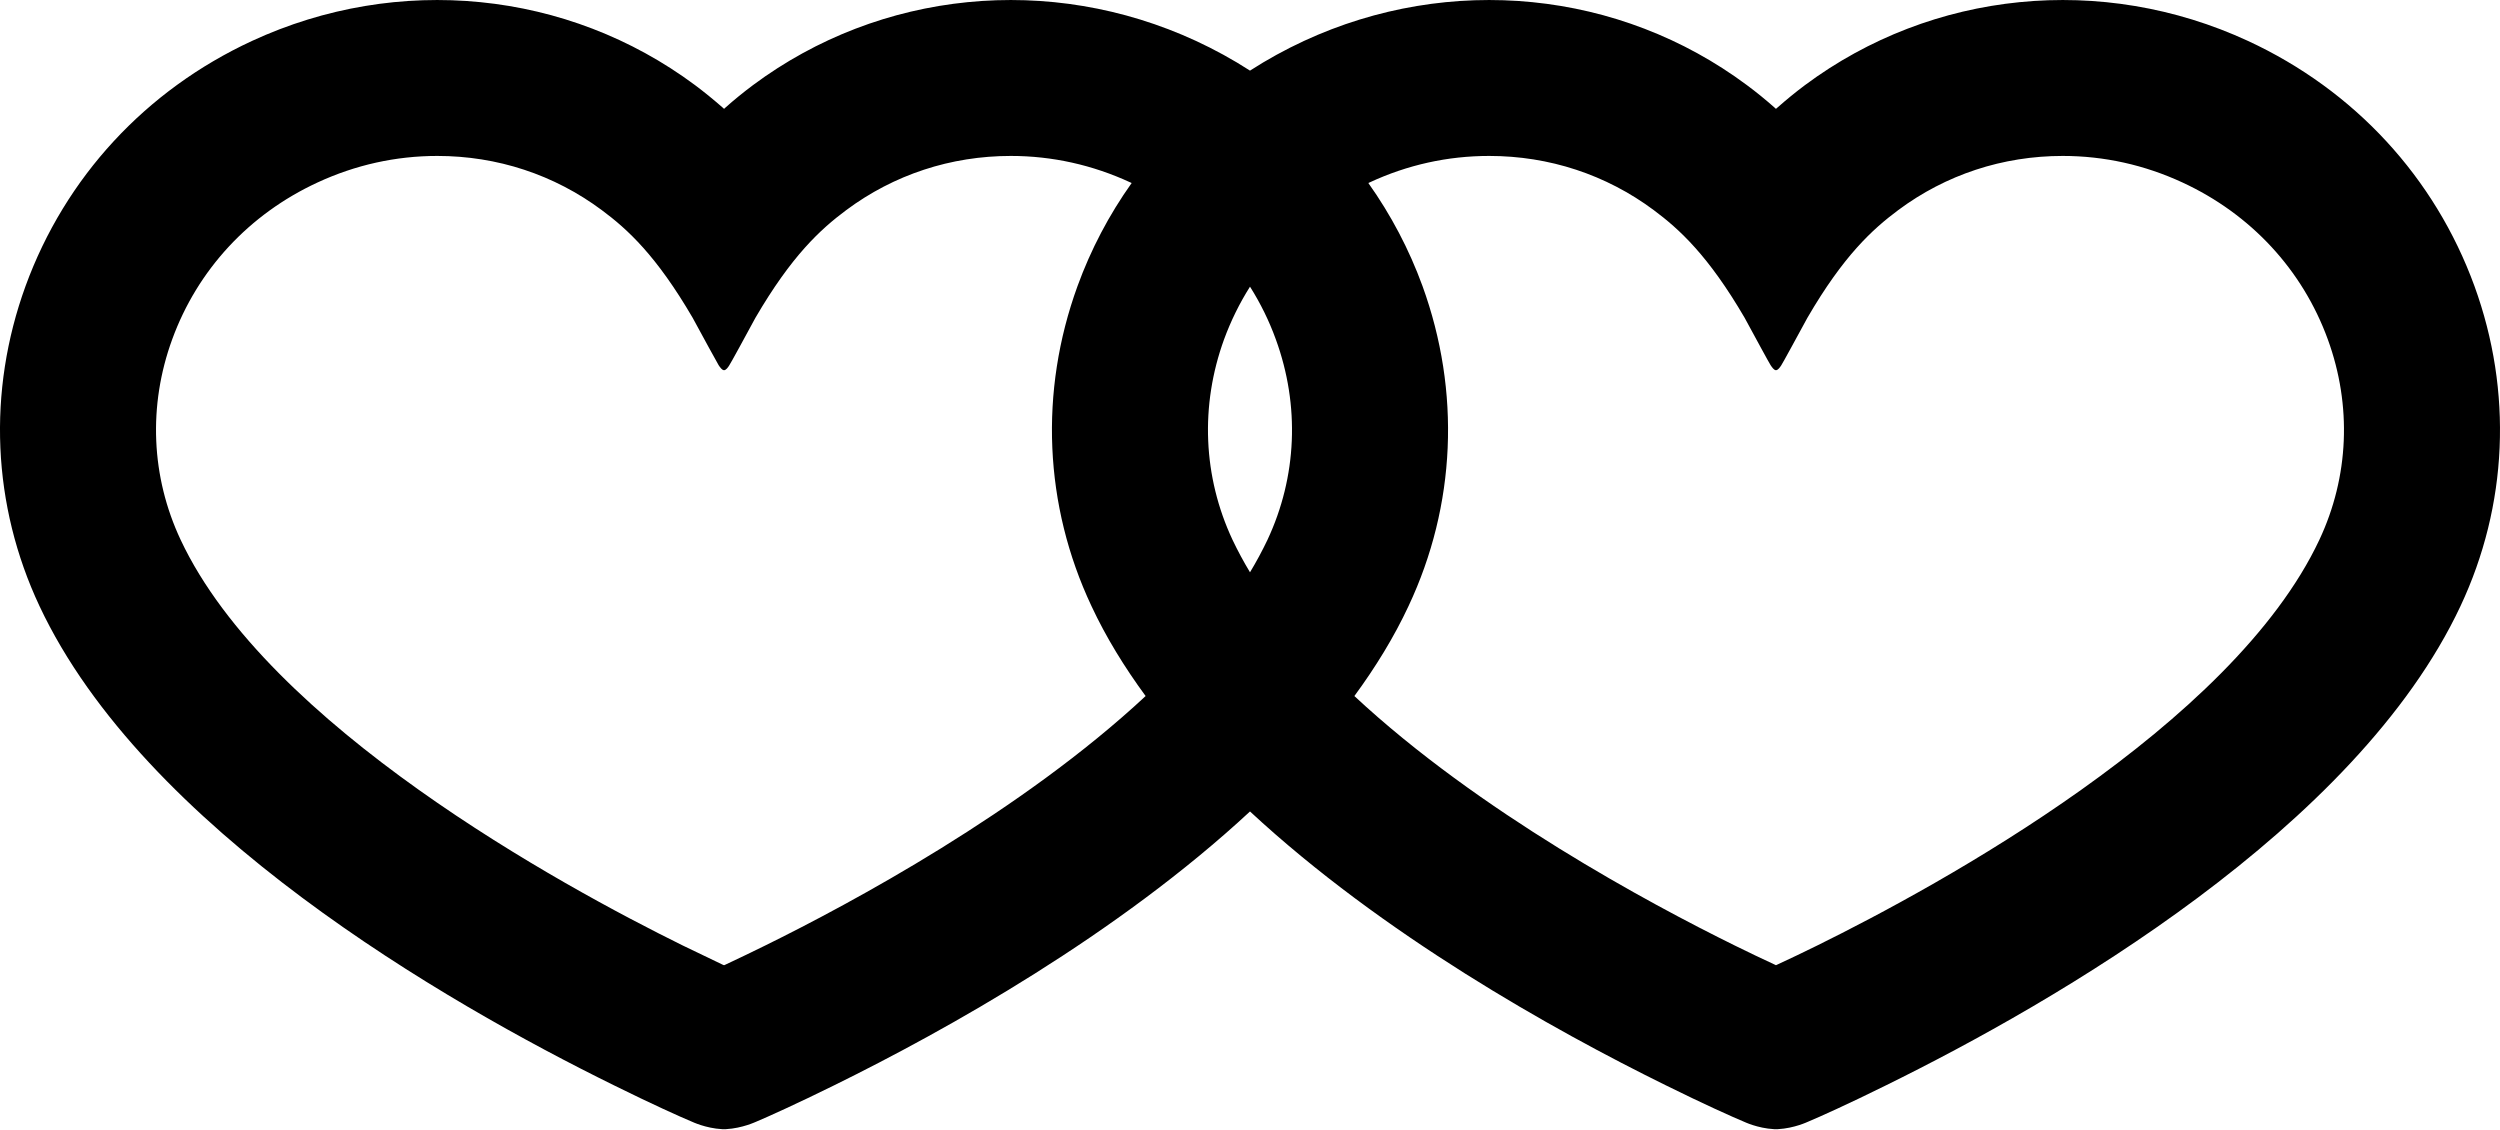
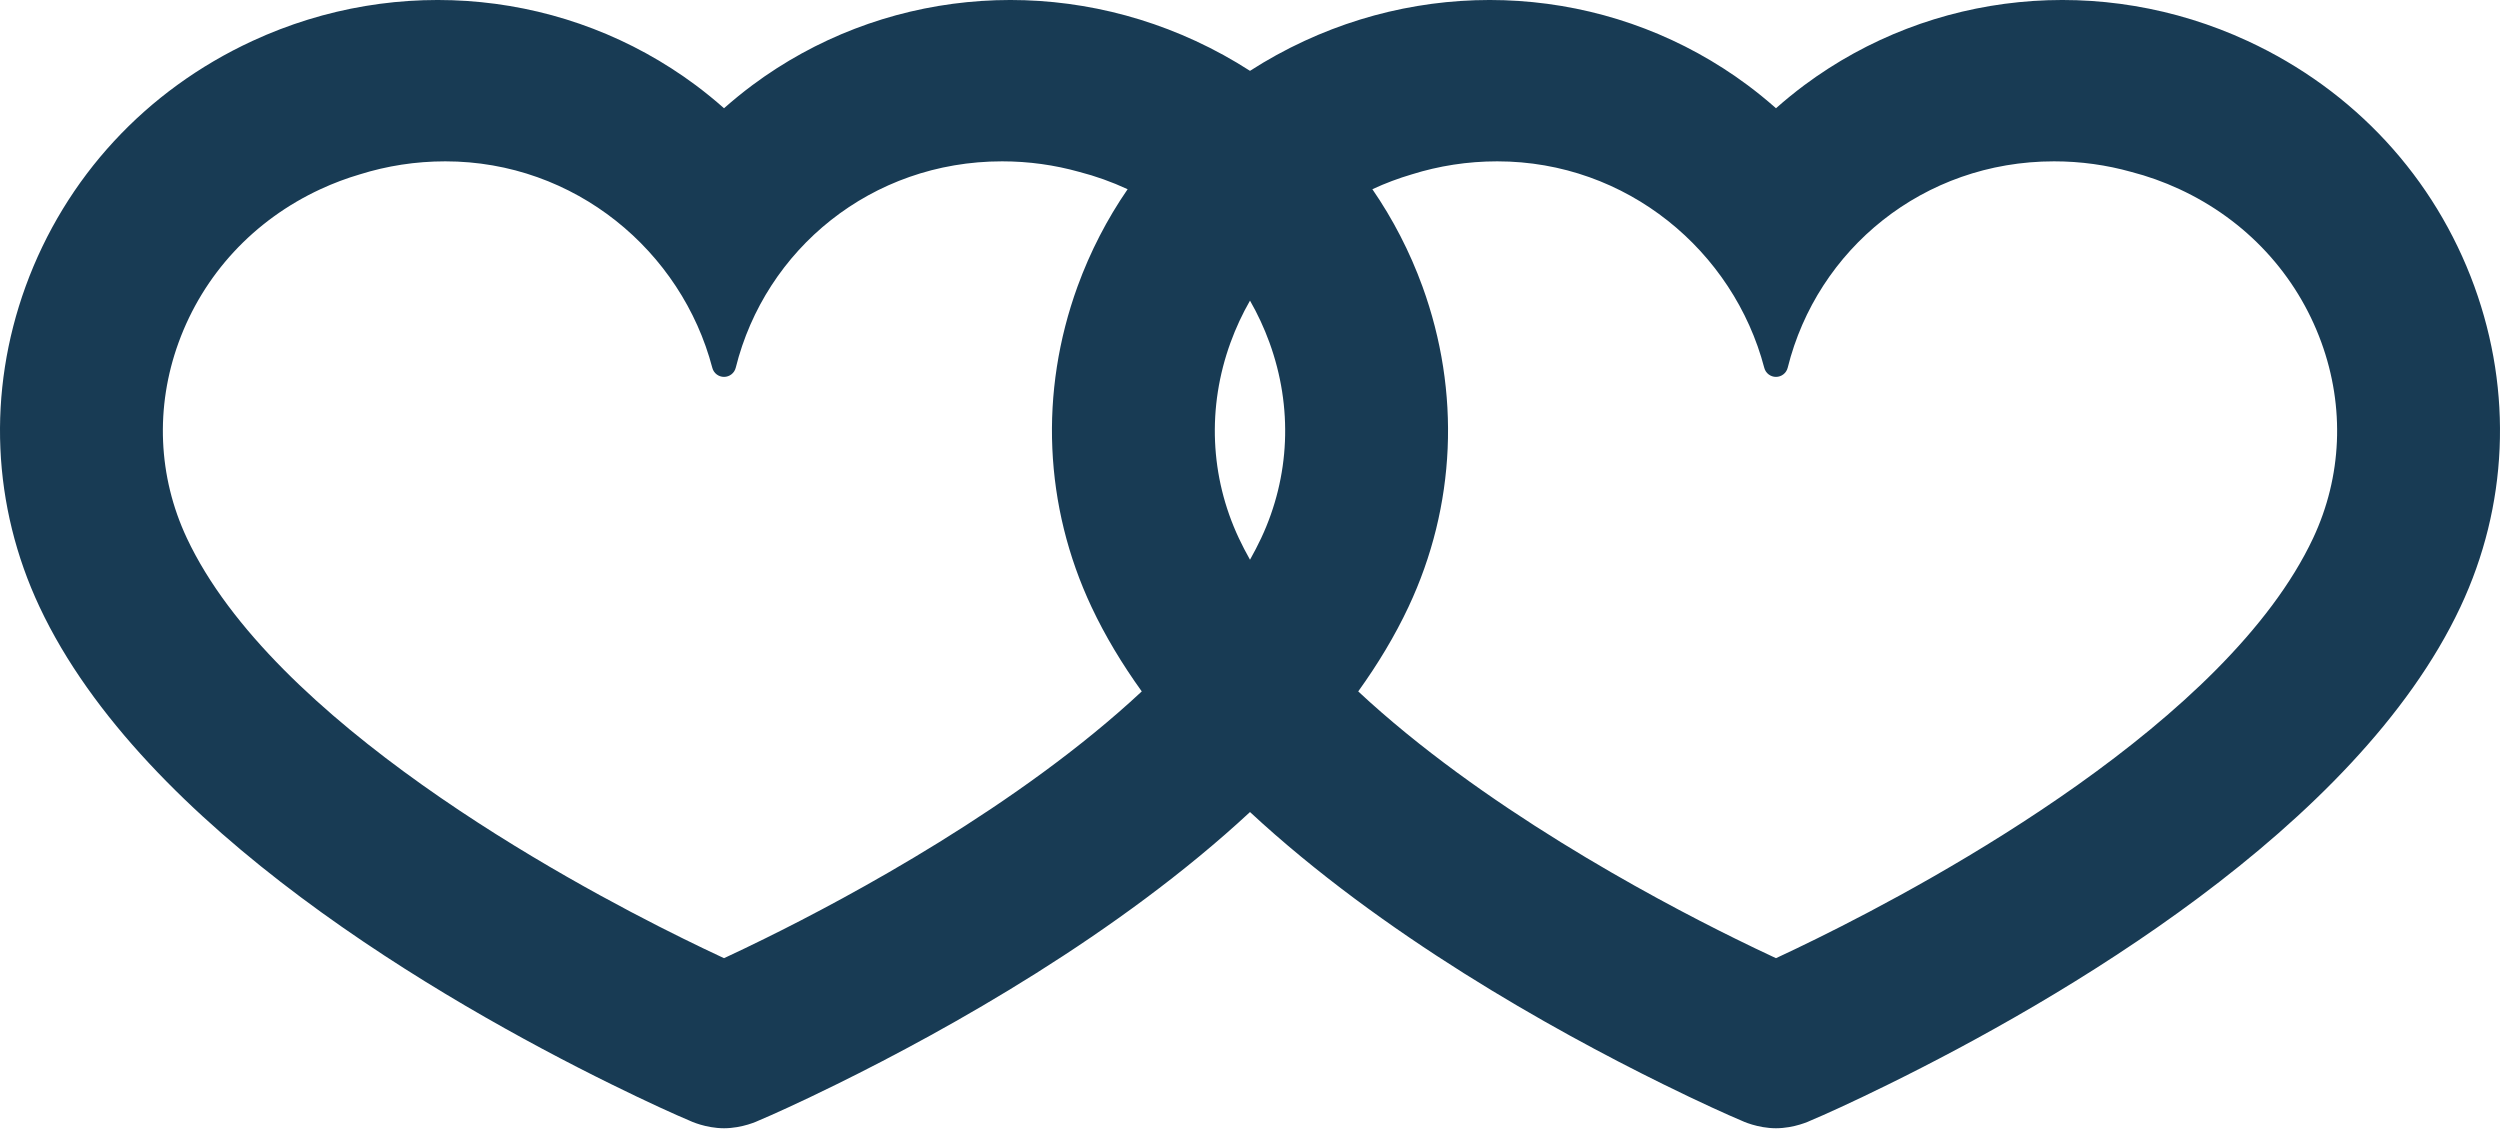
- <svg xmlns="http://www.w3.org/2000/svg" role="img" viewBox="0 0 24 10.84">
-   <path d="M 23.621 5.818 C 22.619 7.952 19.736 9.617 18.106 10.419 C 17.753 10.594 17.46 10.726 17.356 10.769 C 17.355 10.769 17.228 10.831 17.068 10.84 L 17.038 10.84 L 17.031 10.84 C 16.87 10.831 16.744 10.769 16.741 10.768 C 16.639 10.726 16.345 10.594 15.992 10.419 C 14.909 9.886 13.271 8.97 12 7.79 C 10.729 8.97 9.091 9.886 8.008 10.419 C 7.654 10.594 7.361 10.726 7.258 10.769 C 7.256 10.769 7.129 10.831 6.969 10.84 L 6.939 10.84 L 6.932 10.84 C 6.772 10.831 6.645 10.769 6.642 10.768 C 6.54 10.726 6.247 10.594 5.894 10.419 C 4.264 9.617 1.381 7.952 0.379 5.818 C -0.075 4.851 -0.123 3.76 0.245 2.747 C 0.626 1.702 1.398 0.866 2.419 0.393 C 3.82 -0.255 5.449 -0.093 6.672 0.817 C 6.763 0.885 6.852 0.958 6.938 1.033 L 6.951 1.045 L 6.964 1.033 C 7.049 0.957 7.138 0.885 7.229 0.817 C 8.452 -0.093 10.081 -0.255 11.482 0.393 C 11.661 0.476 11.834 0.571 12 0.678 C 12.166 0.571 12.339 0.476 12.518 0.393 C 13.918 -0.255 15.548 -0.093 16.77 0.817 C 16.862 0.885 16.951 0.958 17.036 1.033 L 17.049 1.045 L 17.063 1.033 C 17.148 0.958 17.237 0.885 17.328 0.817 C 18.551 -0.093 20.18 -0.255 21.581 0.393 C 22.602 0.866 23.374 1.702 23.755 2.747 C 24.123 3.76 24.075 4.851 23.621 5.818 Z M 12 5.494 C 12.061 5.393 12.117 5.289 12.168 5.182 C 12.451 4.577 12.48 3.894 12.248 3.258 C 12.184 3.081 12.101 2.912 12 2.752 C 11.899 2.912 11.816 3.081 11.751 3.258 C 11.52 3.894 11.549 4.577 11.832 5.182 C 11.883 5.289 11.939 5.393 12 5.494 Z M 10.998 6.682 C 10.794 6.404 10.617 6.116 10.478 5.818 C 10.023 4.851 9.976 3.76 10.344 2.747 C 10.472 2.395 10.647 2.062 10.864 1.757 C 10.861 1.755 10.857 1.753 10.853 1.752 C 10.488 1.583 10.101 1.497 9.704 1.497 C 9.127 1.497 8.581 1.677 8.124 2.017 C 7.876 2.202 7.6 2.454 7.252 3.051 C 7.158 3.225 7.013 3.491 7 3.509 C 6.99 3.525 6.97 3.554 6.951 3.554 C 6.931 3.554 6.912 3.525 6.899 3.506 C 6.889 3.491 6.744 3.225 6.649 3.05 C 6.301 2.454 6.025 2.201 5.777 2.017 C 5.32 1.677 4.774 1.497 4.198 1.497 C 3.8 1.497 3.413 1.583 3.048 1.752 C 2.391 2.056 1.896 2.591 1.653 3.258 C 1.421 3.894 1.45 4.577 1.734 5.182 C 2.572 6.966 5.385 8.5 6.555 9.077 C 6.684 9.14 6.813 9.202 6.942 9.263 L 6.951 9.266 L 6.959 9.263 C 7.089 9.202 7.218 9.14 7.346 9.077 C 8.17 8.671 9.808 7.791 10.998 6.682 Z M 22.347 3.258 C 22.104 2.591 21.609 2.056 20.952 1.752 C 20.587 1.583 20.2 1.497 19.802 1.497 C 19.226 1.497 18.68 1.677 18.223 2.017 C 17.975 2.202 17.698 2.454 17.351 3.051 C 17.256 3.225 17.112 3.491 17.099 3.509 C 17.088 3.525 17.069 3.554 17.049 3.554 C 17.03 3.554 17.011 3.525 16.998 3.506 C 16.987 3.491 16.843 3.225 16.748 3.05 C 16.4 2.454 16.123 2.201 15.876 2.017 C 15.419 1.677 14.873 1.497 14.296 1.497 C 13.899 1.497 13.512 1.582 13.147 1.752 C 13.143 1.753 13.139 1.755 13.136 1.757 C 13.353 2.062 13.528 2.395 13.656 2.746 C 14.024 3.76 13.977 4.851 13.522 5.818 C 13.383 6.116 13.206 6.404 13.002 6.682 C 14.192 7.791 15.83 8.671 16.654 9.077 C 16.782 9.14 16.911 9.202 17.041 9.262 L 17.049 9.266 L 17.058 9.262 C 17.188 9.202 17.317 9.14 17.445 9.077 C 18.615 8.5 21.428 6.966 22.266 5.182 C 22.55 4.577 22.579 3.894 22.347 3.258 Z" fill="rgb(0,0,0)" />
+ <svg xmlns="http://www.w3.org/2000/svg" viewBox="0 0 1253.846 565.863" role="img" aria-label="Zola">
+   <path fill="#183b54" d="M1241.003,143.655c-19.903-54.643-60.287-98.357-113.693-123.086-73.309-33.942-158.464-25.417-222.4,22.166-4.849,3.617-9.598,7.491-14.19,11.554l.05,.043h-.099c.016-.014,.033-.029,.049-.043-4.592-4.062-9.341-7.937-14.189-11.554-63.936-47.583-149.091-56.108-222.4-22.166-9.498,4.398-18.576,9.408-27.208,14.961-8.633-5.554-17.71-10.563-27.208-14.961-73.309-33.942-158.464-25.417-222.4,22.166-4.849,3.617-9.598,7.491-14.19,11.554l.05,.043h-.099l.049-.043c-4.592-4.062-9.341-7.937-14.19-11.554C285-4.848,199.845-13.373,126.536,20.569,73.13,45.298,32.746,89.012,12.843,143.655c-19.264,53.027-16.792,110.103,6.98,160.707,52.17,111.09,201.999,197.671,286.675,239.381,18.252,9.017,33.32,15.794,38.729,18.029,.072,.03,.14,.06,.21,.094,.908,.442,8.459,3.976,17.688,3.997,9.229-.021,16.78-3.555,17.688-3.997,.07-.034,.138-.064,.21-.094,5.409-2.235,20.478-9.012,38.729-18.029,56.222-27.694,141.16-75.175,207.17-136.473,66.011,61.297,150.948,108.779,207.17,136.473,18.251,9.017,33.32,15.794,38.729,18.029,.072,.03,.14,.06,.21,.094,.908,.442,8.459,3.976,17.688,3.997,9.229-.021,16.78-3.555,17.688-3.997,.07-.034,.138-.064,.21-.094,5.409-2.235,20.478-9.012,38.729-18.029,84.676-41.71,234.505-128.291,286.675-239.381,23.772-50.604,26.245-107.68,6.98-160.707Zm-619.698,126.217c-14.458-30.831-15.934-65.681-4.128-98.117,2.667-7.323,5.933-14.333,9.745-20.983,3.812,6.65,7.078,13.66,9.745,20.983,11.806,32.437,10.33,67.286-4.128,98.117-1.71,3.641-3.598,7.259-5.617,10.857-2.019-3.599-3.907-7.217-5.617-10.857Zm-237.649,200.842c-7.167,3.539-13.485,6.557-18.783,9.026-.596,.278-1.179,.548-1.749,.812l.05,.023h-.099l.049-.023c-.57-.264-1.152-.534-1.749-.812-5.297-2.469-11.615-5.487-18.783-9.026-60.466-29.784-205.728-108.976-248.884-200.842-14.458-30.831-15.934-65.681-4.128-98.117,12.404-34.062,37.691-61.383,71.235-76.909,6.441-2.983,13.017-5.445,19.701-7.407,13.489-4.228,27.87-6.521,42.804-6.521,65.018,0,118.536,44.937,133.94,103.589,.699,2.663,3.108,4.517,5.862,4.517,2.782,0,5.209-1.893,5.881-4.593,14.784-59.386,67.988-103.513,133.599-103.513,13.415,0,26.386,1.848,38.664,5.287,8.225,2.119,16.295,4.995,24.165,8.64,.039,.018,.077,.037,.116,.055-10.295,14.963-18.753,31.297-25.111,48.753-19.264,53.027-16.792,110.103,6.98,160.707,6.845,14.575,15.384,28.724,25.224,42.41-61.442,57.309-146.32,102.927-188.985,123.943Zm776.479-200.842c-43.156,91.866-188.418,171.058-248.884,200.842-7.167,3.539-13.485,6.557-18.782,9.026-.596,.278-1.179,.548-1.749,.812l.05,.023h-.099l.049-.023c-.57-.264-1.152-.534-1.749-.812-5.297-2.469-11.615-5.487-18.782-9.026-42.665-21.016-127.544-66.634-188.986-123.943,9.839-13.686,18.379-27.834,25.224-42.41,23.772-50.604,26.244-107.68,6.98-160.707-6.358-17.456-14.816-33.79-25.111-48.753,.039-.018,.077-.037,.116-.055,6.441-2.983,13.017-5.445,19.701-7.407,13.489-4.228,27.87-6.521,42.804-6.521,65.017,0,118.536,44.937,133.94,103.589,.699,2.663,3.108,4.517,5.861,4.517,2.782,0,5.209-1.893,5.881-4.593,14.784-59.386,67.988-103.513,133.599-103.513,13.415,0,26.386,1.848,38.664,5.287,8.225,2.119,16.295,4.995,24.166,8.64,33.543,15.525,58.831,42.846,71.235,76.909,11.806,32.437,10.33,67.286-4.128,98.117Z" />
</svg>
